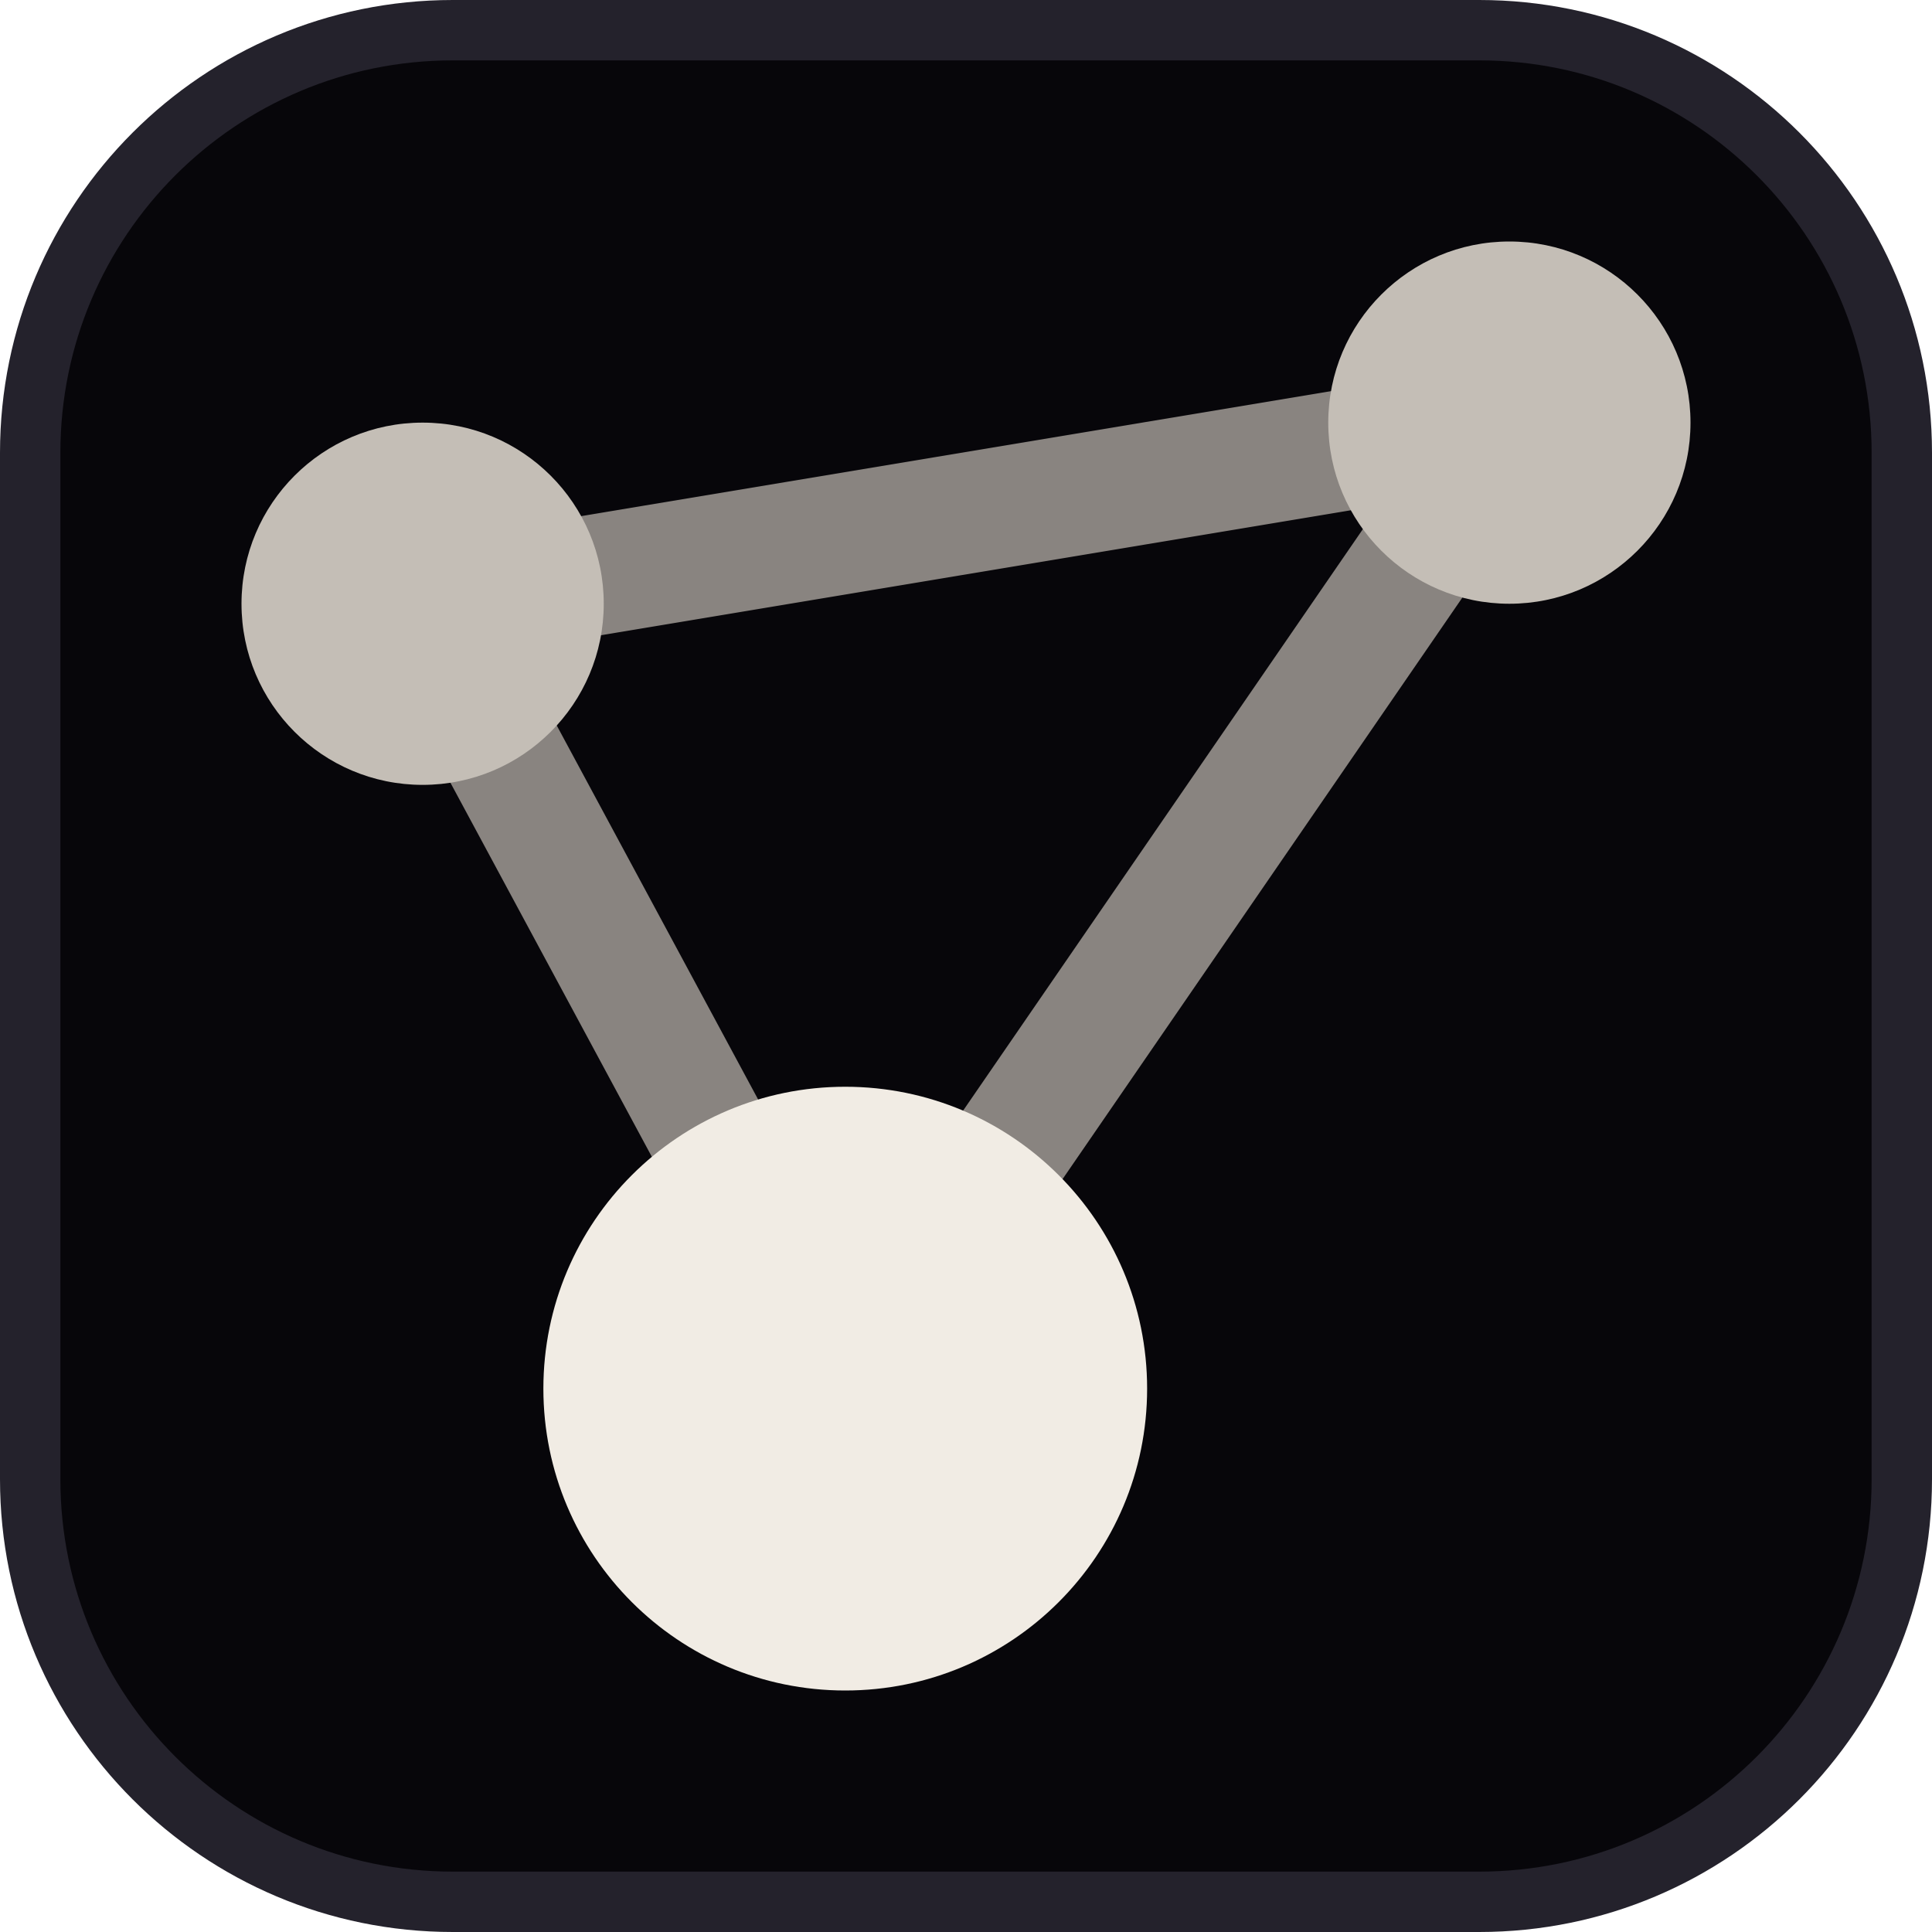
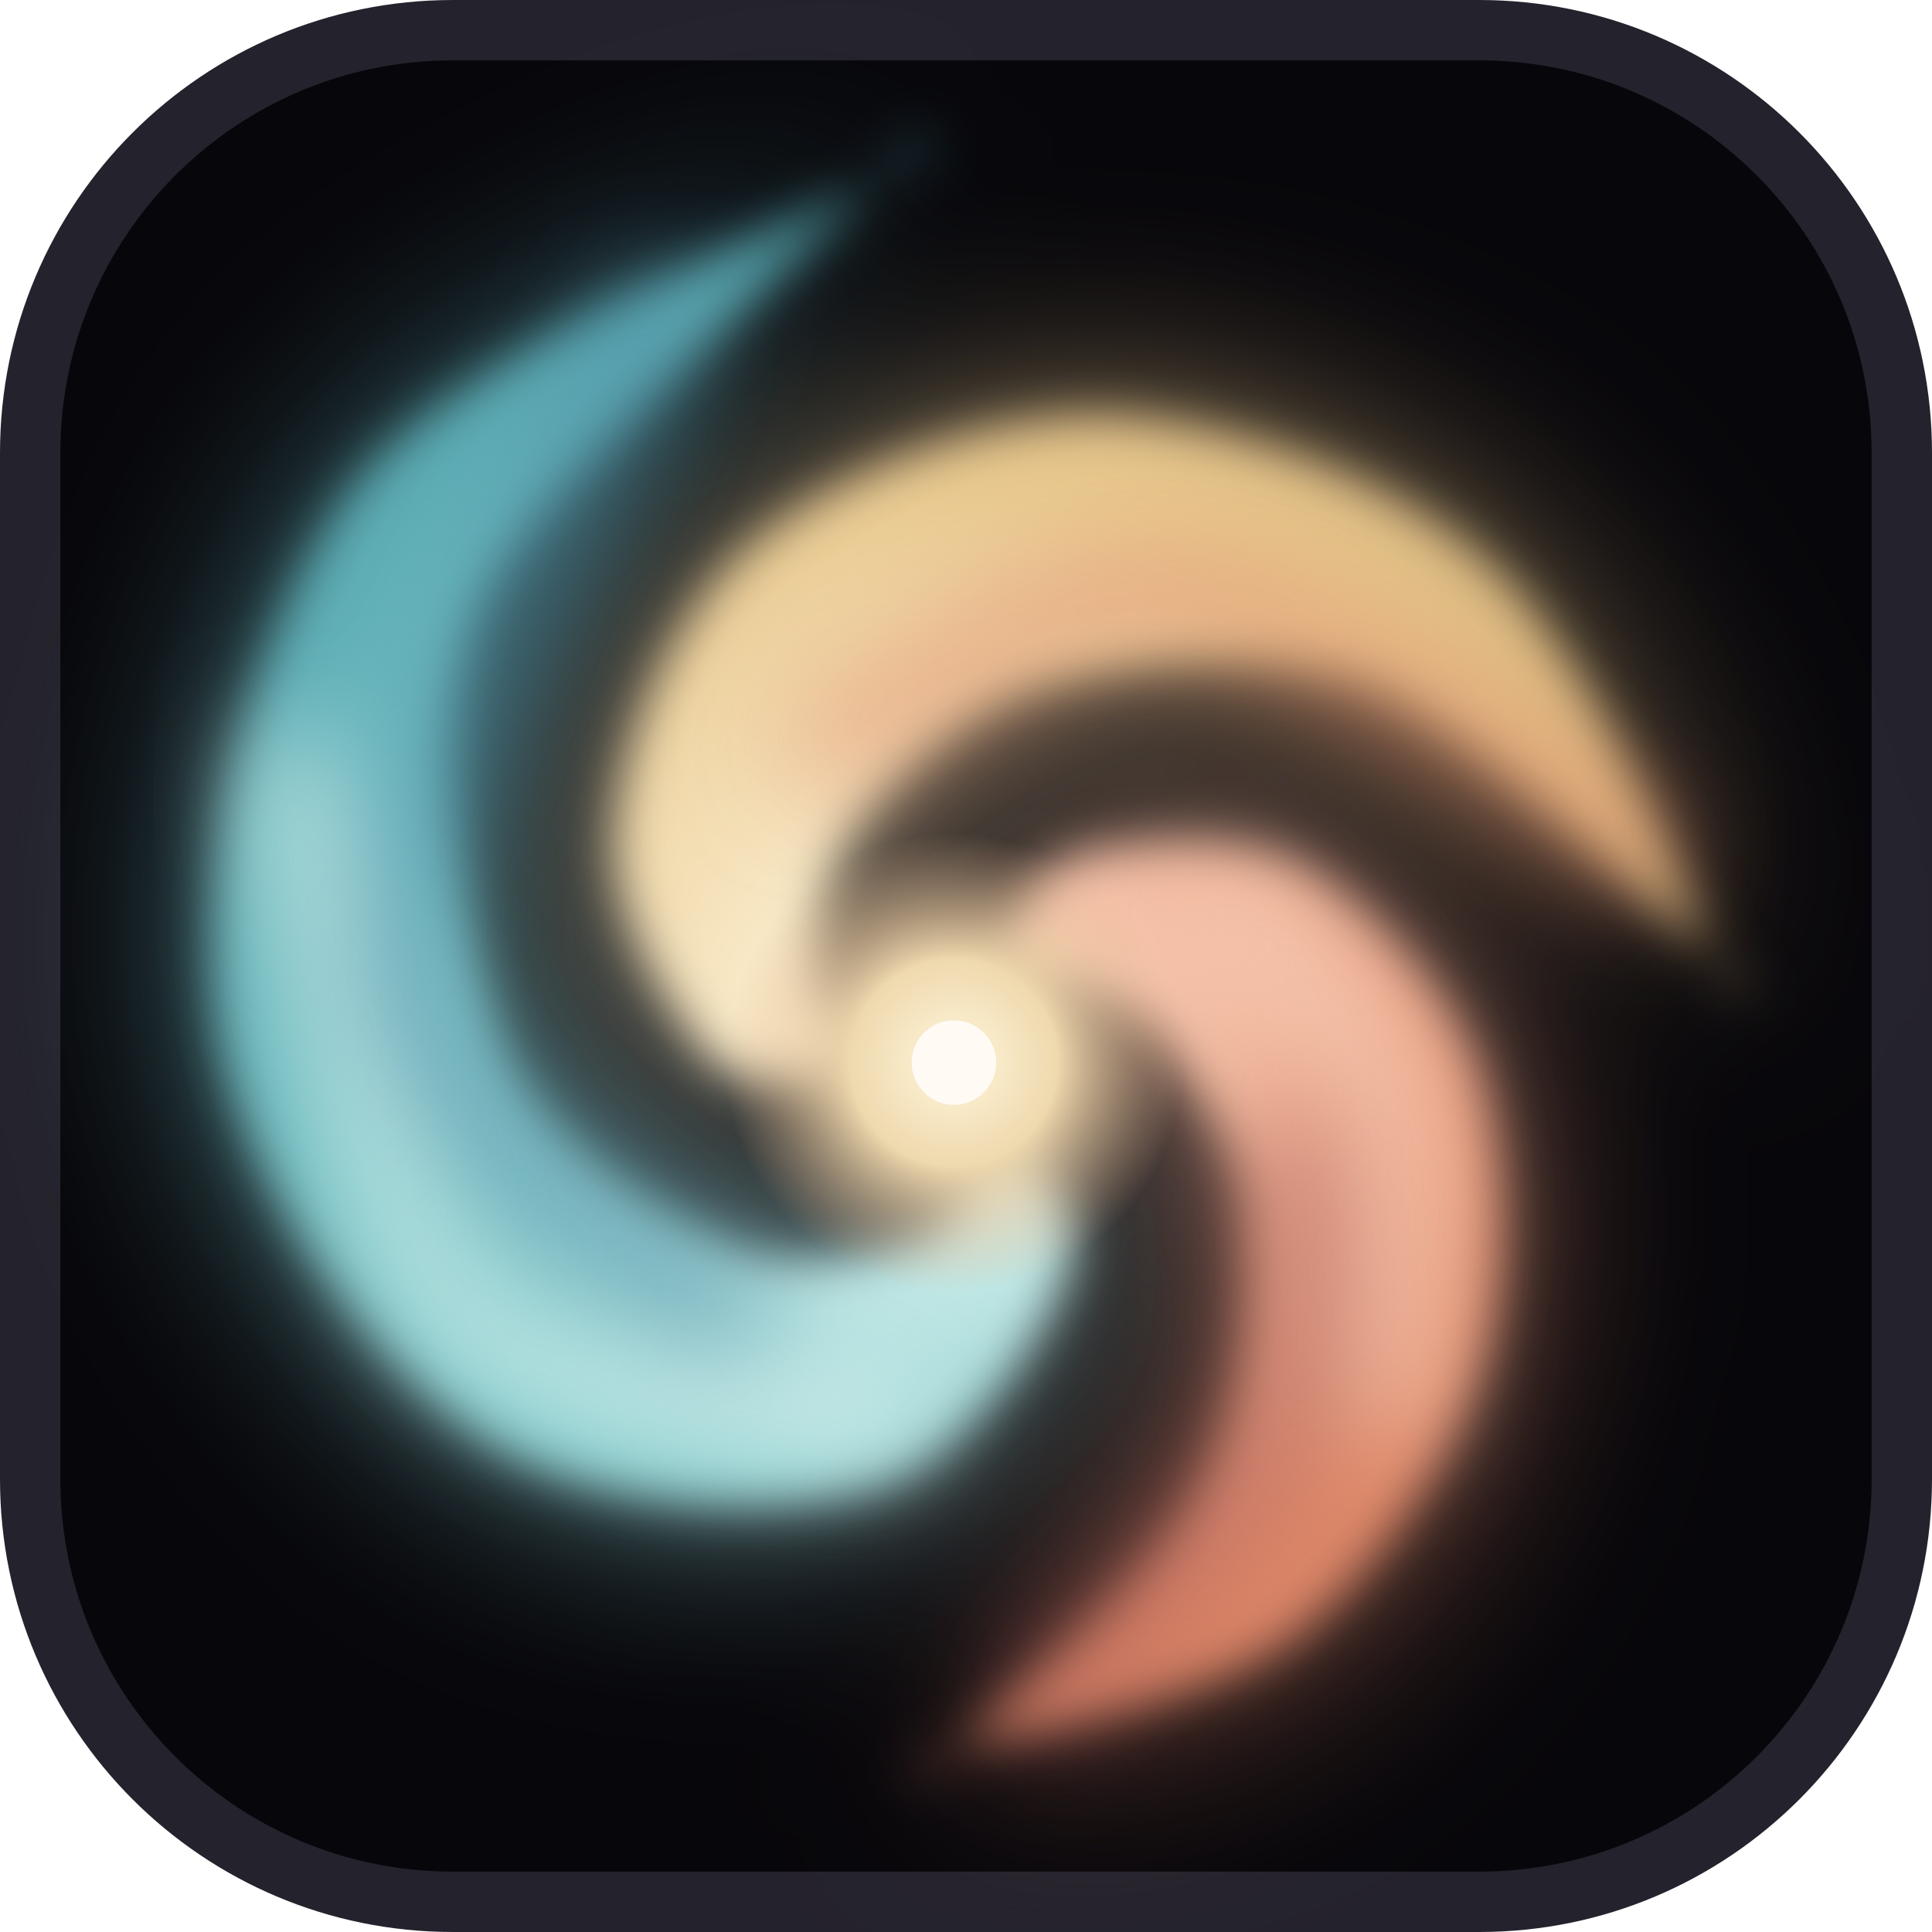
<svg xmlns="http://www.w3.org/2000/svg" viewBox="0 0 32 32">
-   <rect x="0.5" y="0.5" width="31" height="31" rx="7" fill="#07060a" stroke="#24222c" />
-   <path d="M7 10 25 7M7 10l7 13M25 7 14 23" fill="none" stroke="#aaa49d" stroke-opacity=".8" stroke-width="2" stroke-linecap="butt" />
-   <circle cx="7" cy="10" r="3" fill="#c4beb6" />
-   <circle cx="25" cy="7" r="3" fill="#c4beb6" />
-   <circle cx="14" cy="23" r="5" fill="#f1ece4" />
+   <defs>
+     <radialGradient id="t" gradientUnits="userSpaceOnUse" cx="15.8" cy="17.6" r="17.4">
+       <stop offset="0.1" stop-color="#d9f3ee" />
+       <stop offset="0.55" stop-color="#74c3c6" />
+       <stop offset="1" stop-color="#3f8f9d" />
+     </radialGradient>
+     <radialGradient id="g" gradientUnits="userSpaceOnUse" cx="15.8" cy="17.6" r="17.4">
+       <stop offset="0.1" stop-color="#fdf3d8" />
+       <stop offset="0.55" stop-color="#e9c98f" />
+       <stop offset="1" stop-color="#c29c62" />
+     </radialGradient>
+     <radialGradient id="r" gradientUnits="userSpaceOnUse" cx="15.8" cy="17.6" r="17.4">
+       <stop offset="0.1" stop-color="#fbd3bb" />
+       <stop offset="0.55" stop-color="#e08a6a" />
+       <stop offset="1" stop-color="#c46d55" />
+     </radialGradient>
+     <filter id="s" color-interpolation-filters="sRGB">
+       <feGaussianBlur stdDeviation="0.4" />
+     </filter>
+     <filter id="h" x="-30%" y="-30%" width="160%" height="160%" color-interpolation-filters="sRGB">
+       <feGaussianBlur stdDeviation="1.8" />
+     </filter>
+     <filter id="m" color-interpolation-filters="sRGB">
+       <feGaussianBlur stdDeviation="0.9" />
+     </filter>
+     <radialGradient id="k" gradientUnits="userSpaceOnUse" cx="15.8" cy="17.6" r="3.8">
+       <stop offset="0" stop-color="#fff6dc" />
+       <stop offset="0.45" stop-color="#efd9ae" />
+       <stop offset="1" stop-color="#e2b48e" stop-opacity="0" />
+     </radialGradient>
+     <g id="a">
+       <path fill="url(#t)" d="M17.7 21C17.4 22 16 24.2 14.4 24.6C12.8 25.1 9.7 25 7.9 23.7C6.1 22.4 4 19.6 3.6 16.9C3.3 14.3 4.1 10.4 5.9 8C7.7 5.7 13.1 3.8 14.5 3C15.9 2.2 15.6 1.8 14.5 3C13.4 4.2 9.1 7.7 8 10.1C7 12.5 7.6 15.4 8.2 17.2C8.8 18.9 10.7 20.1 11.9 20.6C13 21.2 14.4 20.8 15.2 20.5C16 20.2 16.1 18.7 16.5 18.8C16.9 18.9 18.1 20 17.7 21Z" />
+       <path fill="url(#g)" d="M11.8 17.6C11.2 16.9 10.1 15.2 10.2 13.8C10.3 12.3 11.1 10.2 12.5 9C13.8 7.9 16.2 6.9 18.3 6.9C20.3 7 23.1 7.9 24.7 9.4C26.4 10.9 27.8 14.7 28.4 15.8C29 16.9 29.3 16.6 28.4 15.8C27.4 15.1 24.5 12.1 22.6 11.3C20.7 10.6 18.6 10.9 17.2 11.3C15.9 11.7 14.8 12.8 14.2 13.6C13.6 14.4 13.6 15.4 13.6 16.1C13.6 16.8 14.6 17.3 14.3 17.6C14 17.8 12.5 18.2 11.8 17.6Z" />
+       <path fill="url(#r)" d="M17.7 14.2C18.5 13.9 20.3 13.8 21.4 14.3C22.5 14.9 23.8 16.2 24.4 17.6C24.9 19 25 21 24.5 22.6C24 24.2 22.8 26.1 21.3 27.2C19.9 28.2 16.7 28.7 15.8 29C14.8 29.3 15.1 29.7 15.8 29C16.5 28.3 19.1 26.2 19.9 24.7C20.7 23.3 20.8 21.6 20.7 20.4C20.7 19.3 20 18.3 19.5 17.6C19.1 16.9 18.4 16.6 17.9 16.4C17.4 16.2 16.5 16.6 16.5 16.3C16.5 15.9 16.9 14.5 17.7 14.2Z" />
+     </g>
+   </defs>
+   <rect x=".5" y=".5" width="31" height="31" rx="7" fill="#07060a" stroke="#24222c" />
+   <use href="#a" filter="url(#h)" opacity=".7" />
+   <use href="#a" filter="url(#s)" />
+   <g filter="url(#m)" fill="none" stroke-linecap="round" opacity=".75">
+     <path d="M14.6 23.5C13.5 23.2 9.3 23.6 7.6 21.9C6 20.1 5.3 14.3 4.8 12.8" stroke="#e6f8f3" stroke-width="1.3" />
+     <path d="M12 21.8C11.1 20.8 6.9 18.7 6.7 16C6.5 13.2 10.2 7 10.9 5.2" stroke="#4f8fa6" stroke-width="1.3" />
+     <path d="M13.7 12.4C14.7 12 17.3 9.6 19.5 9.9C21.8 10.2 26 13.4 27.3 14.2" stroke="#e08a6a" stroke-width="1.2" />
+     <path d="M20.3 15C20.8 15.5 22.7 16.7 23.1 18.1C23.6 19.4 23.1 22.3 23.1 23.2" stroke="#fde0cc" stroke-width="1.1" />
+     <path d="M21.4 19.1C21.4 19.9 21.8 22.2 21.1 23.7C20.4 25.2 17.8 27.5 17.2 28.2" stroke="#a85a56" stroke-width="1.1" />
+   </g>
+   <circle cx="15.8" cy="17.6" r="3.8" fill="url(#k)" />
+   <circle cx="15.8" cy="17.6" r=".7" fill="#fffaf4" />
</svg>
